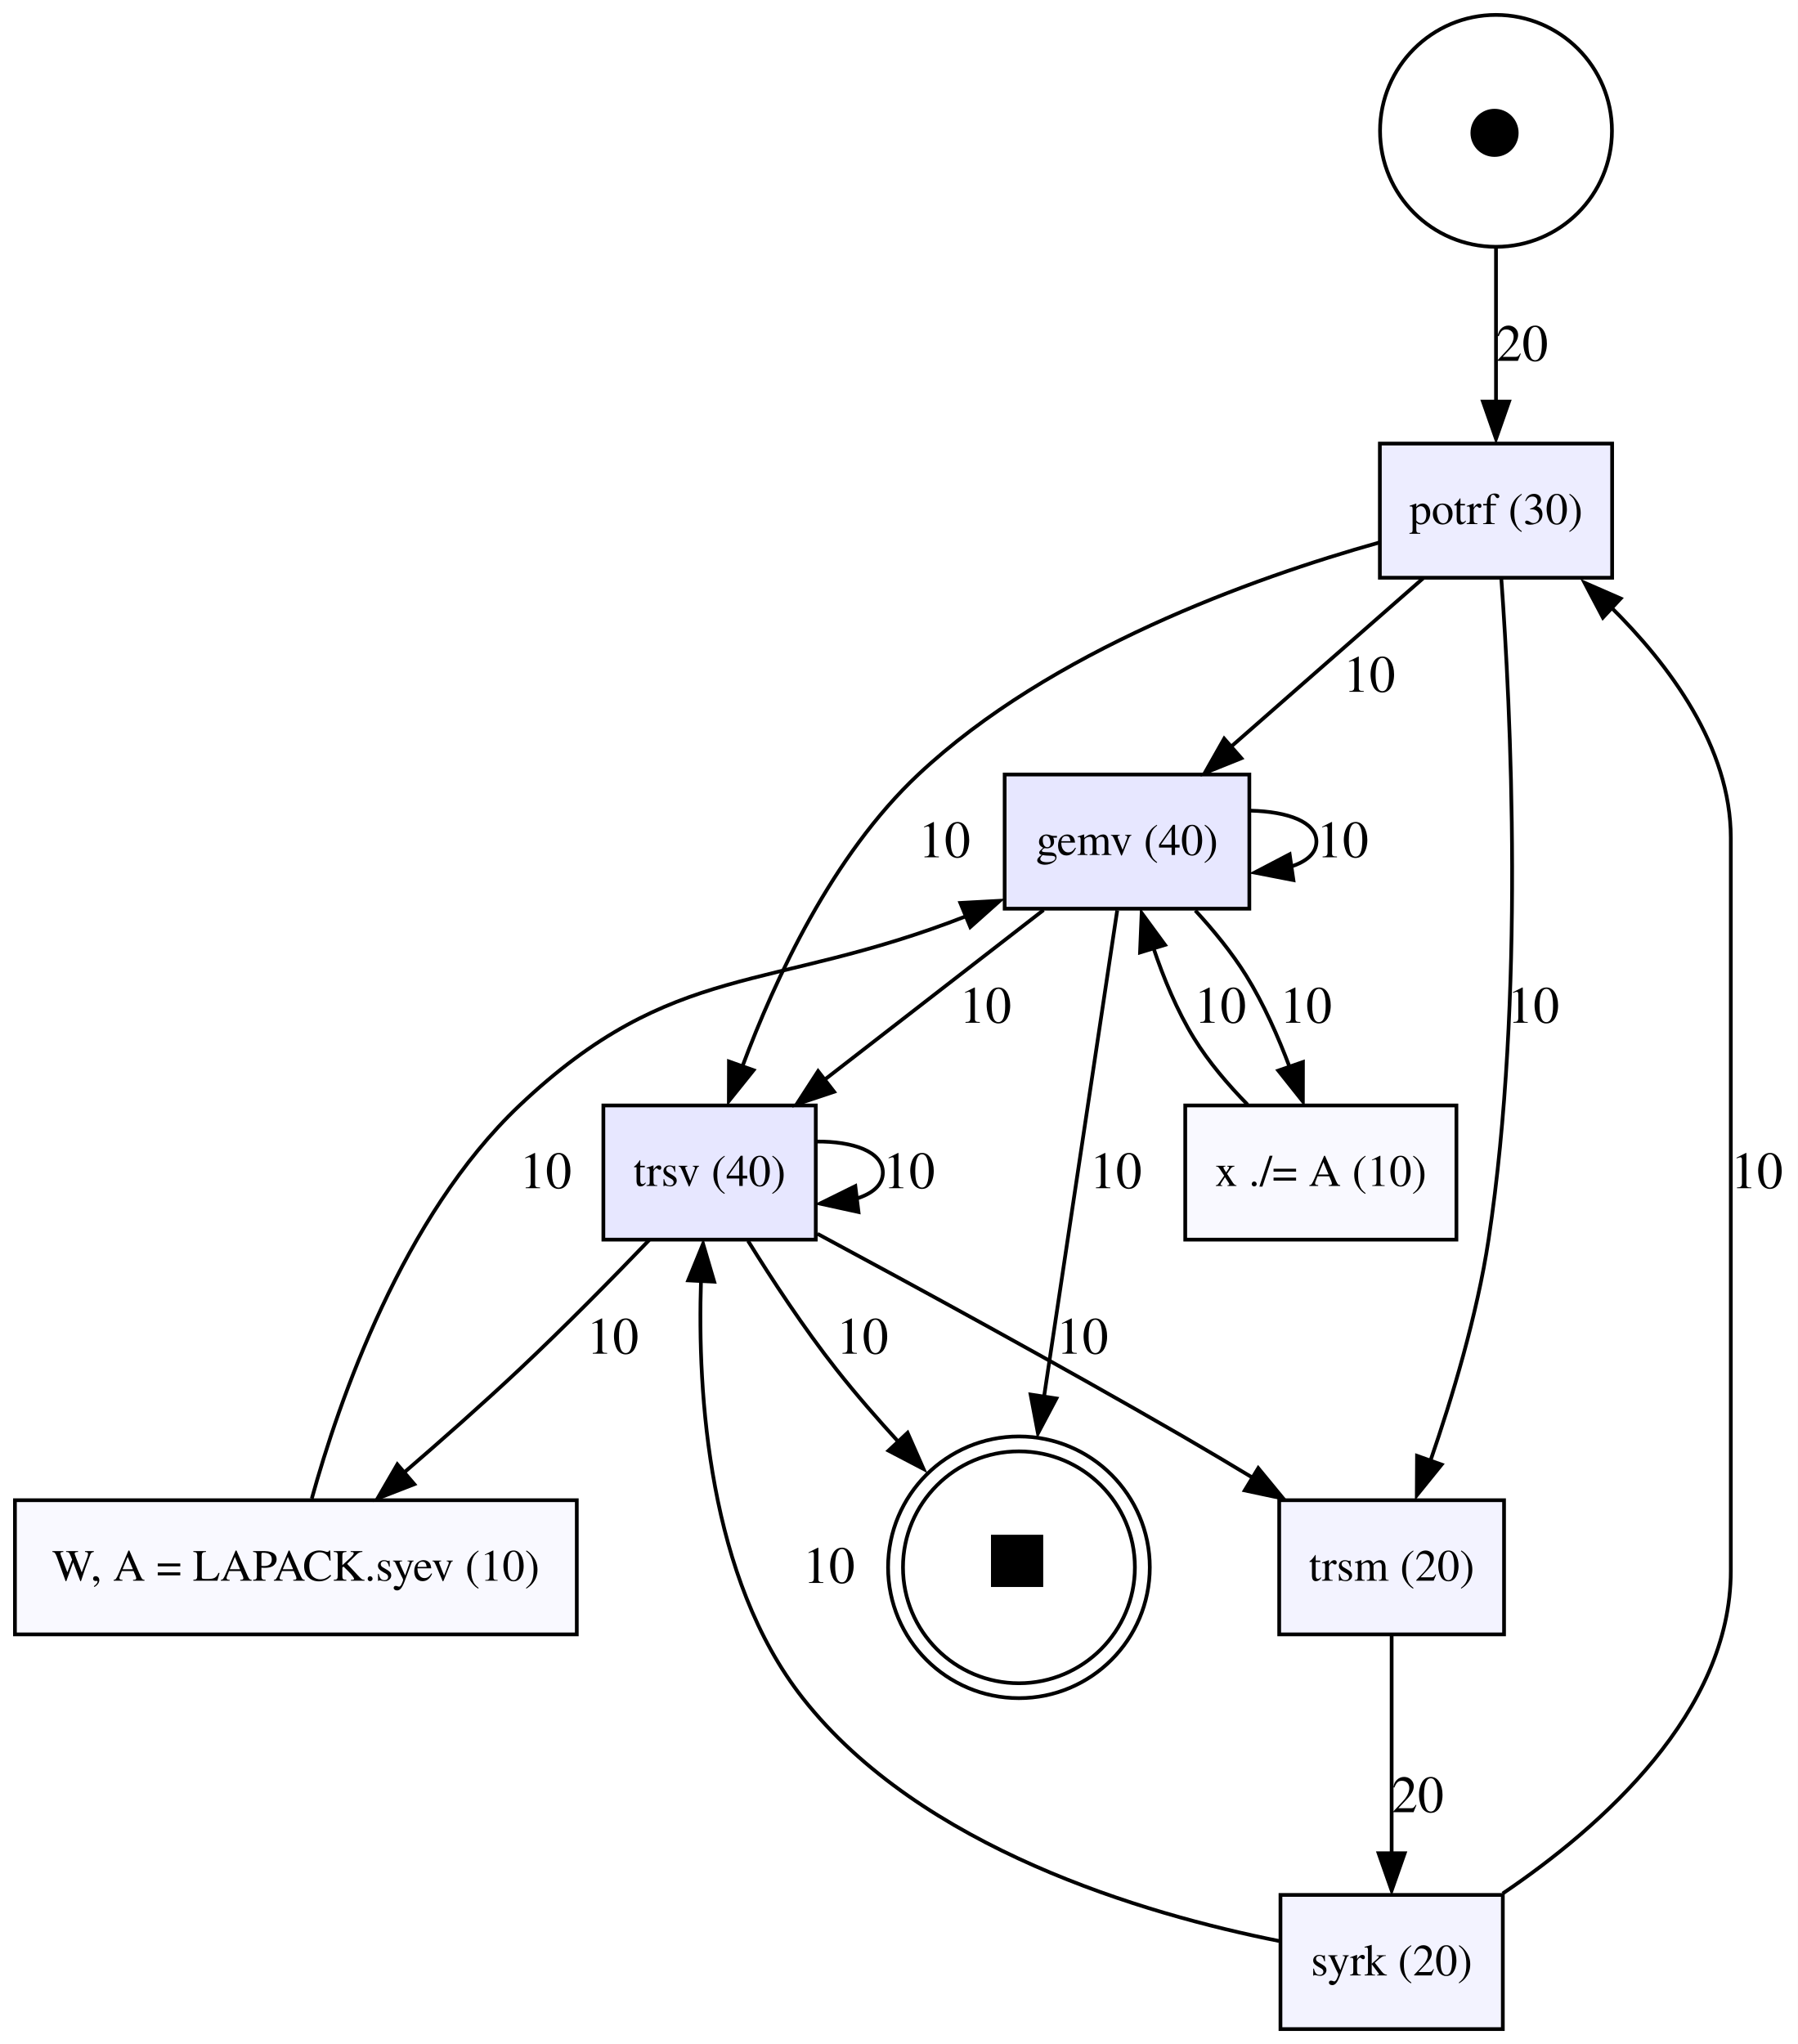
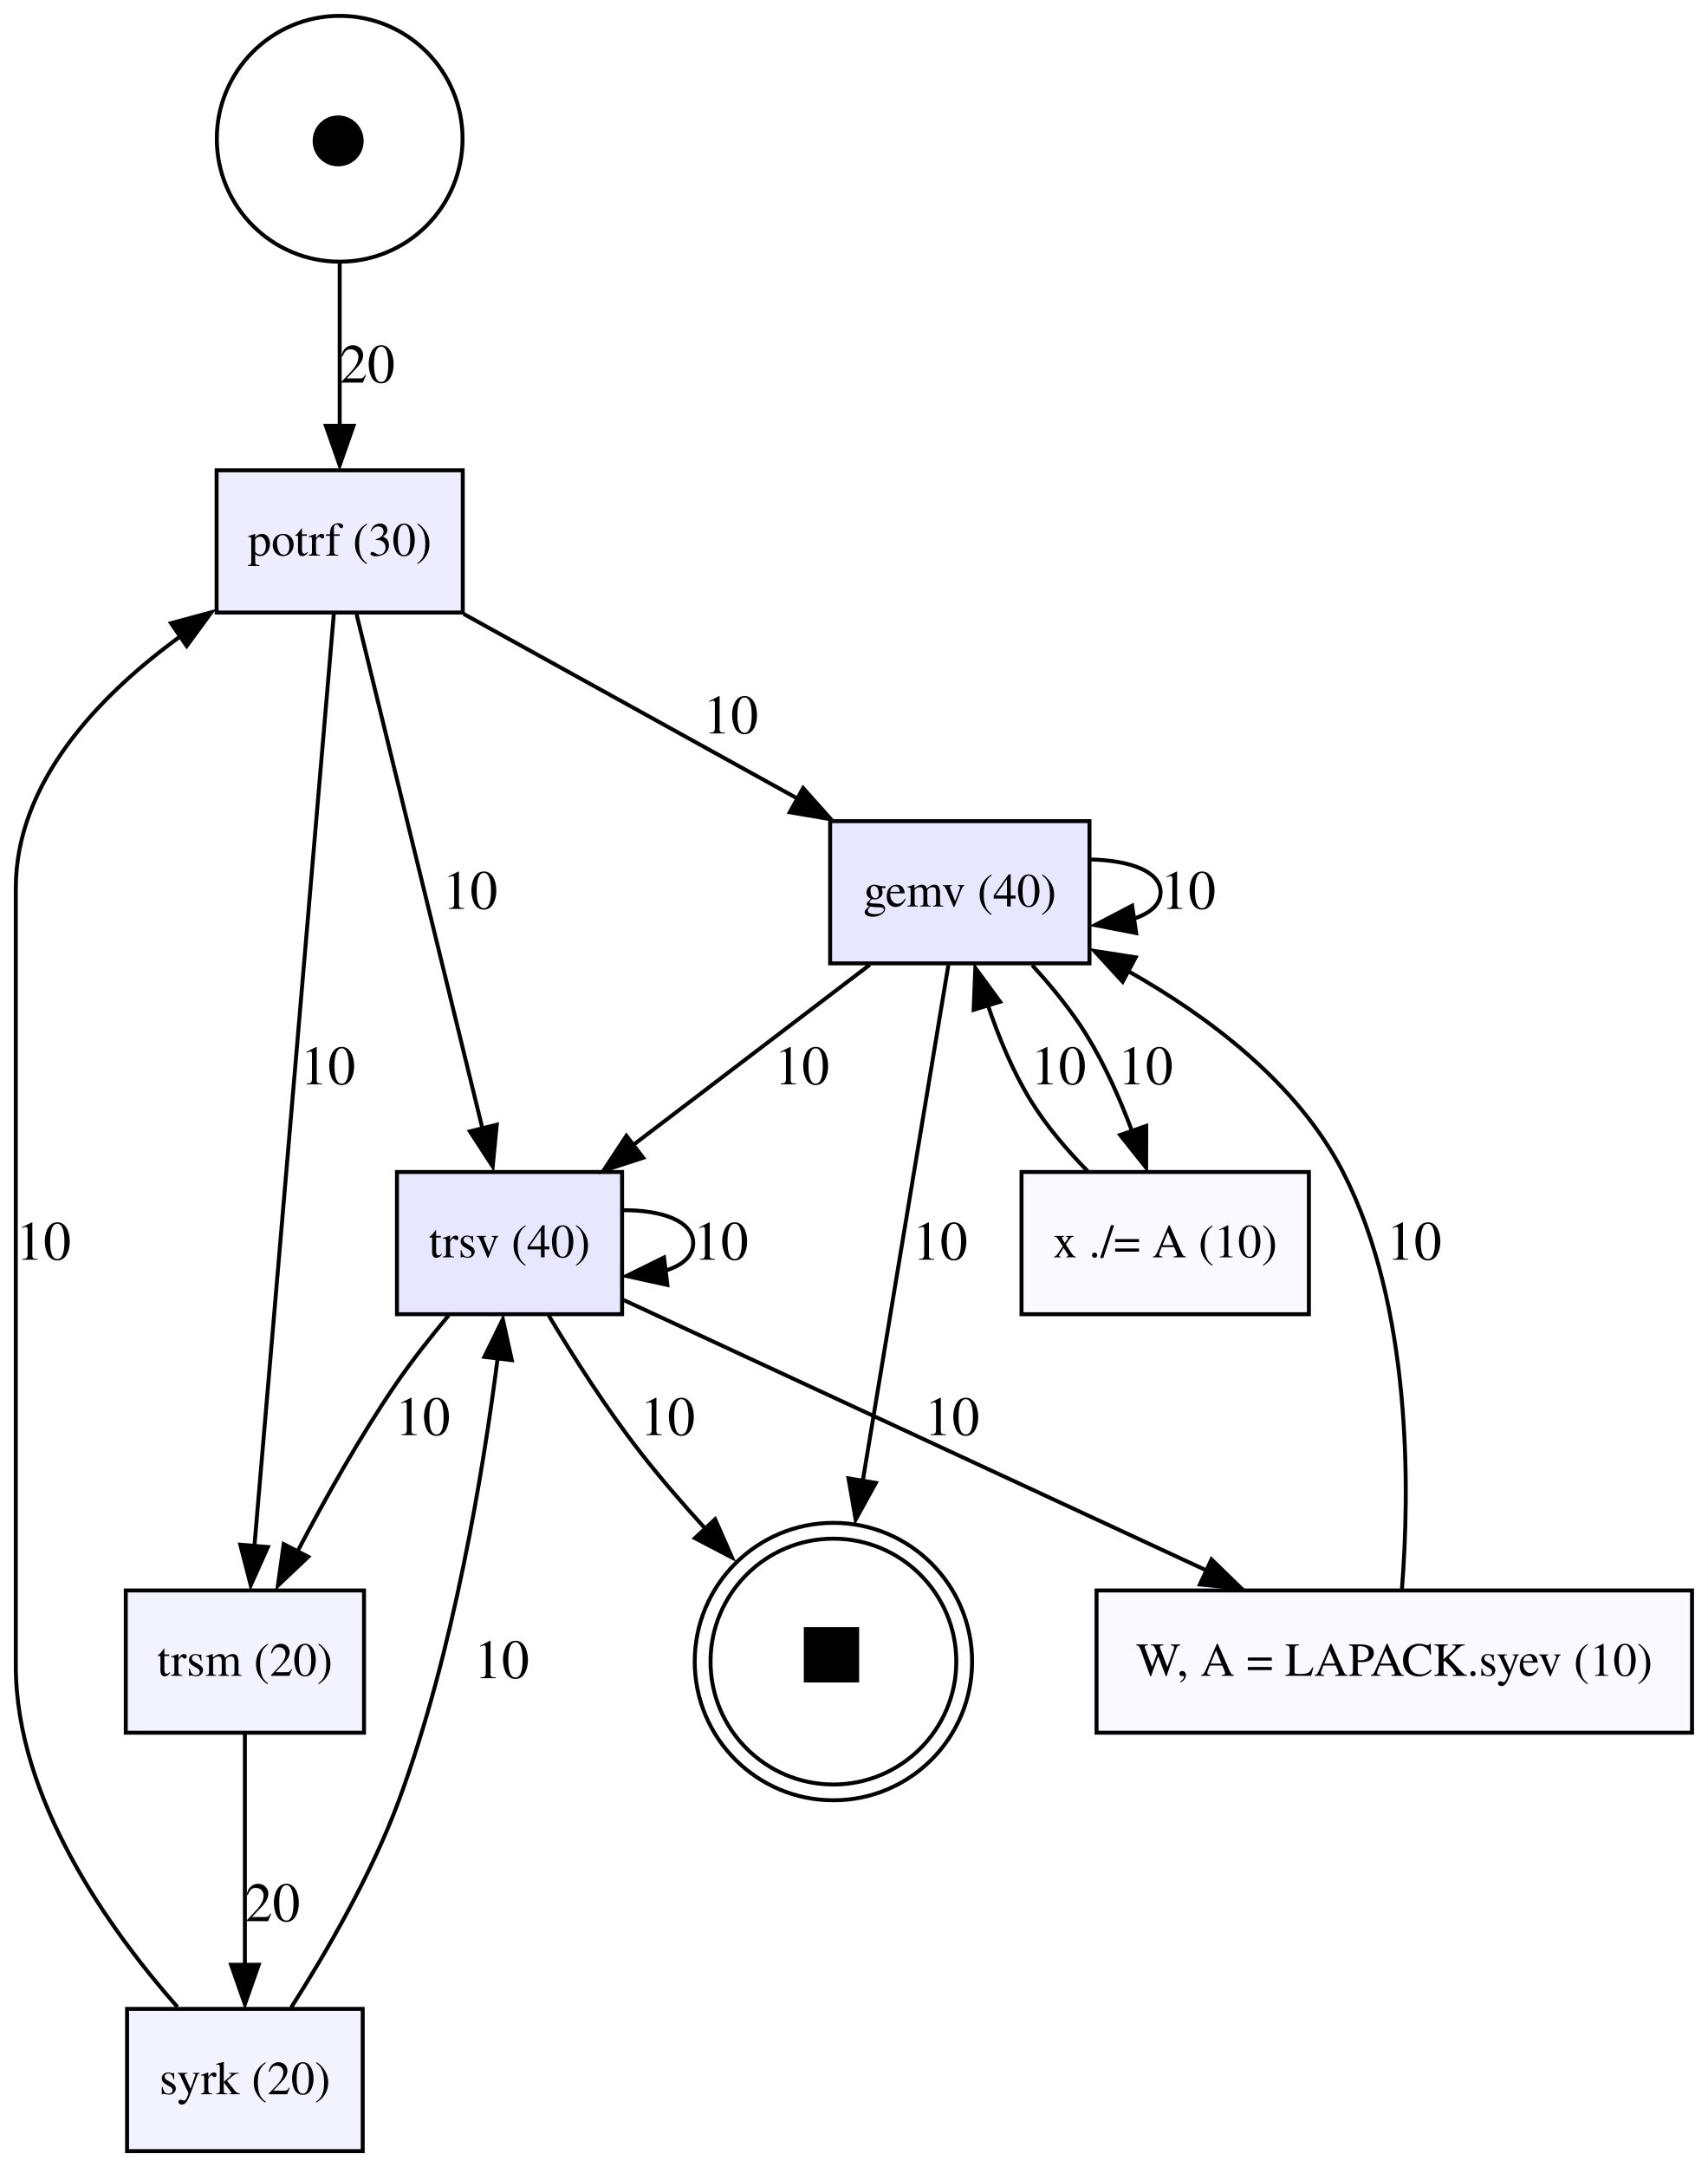
- <svg xmlns="http://www.w3.org/2000/svg" width="482pt" height="548pt" viewBox="0.00 0.00 482.38 548.45">
+ <svg xmlns="http://www.w3.org/2000/svg" width="432pt" height="548pt" viewBox="0.00 0.00 432.38 548.45">
  <g id="graph0" class="graph" transform="scale(1 1) rotate(0) translate(4 544.45)">
-     <polygon fill="white" stroke="none" points="-4,4 -4,-544.45 478.38,-544.45 478.38,4 -4,4" />
+     <polygon fill="white" stroke="none" points="-4,4 -4,-544.45 428.38,-544.45 428.38,4 -4,4" />
    <g id="node1" class="node">
-       <ellipse fill="none" stroke="black" cx="397.38" cy="-509.34" rx="31.11" ry="31.11" />
-       <text text-anchor="start" x="386.13" y="-500.34" font-family="Times,serif" font-size="30.00">●</text>
+       <ellipse fill="none" stroke="black" cx="82" cy="-509.34" rx="31.11" ry="31.11" />
+       <text text-anchor="start" x="70.75" y="-500.34" font-family="Times,serif" font-size="30.00">●</text>
+     </g>
+     <g id="node5" class="node">
+       <polygon fill="#ededff" stroke="black" points="113.16,-425.43 50.84,-425.43 50.84,-389.43 113.16,-389.43 113.16,-425.43" />
+       <text text-anchor="middle" x="82" y="-403.83" font-family="Times,serif" font-size="12.00">potrf (30)</text>
+     </g>
+     <g id="edge11" class="edge">
+       <path fill="none" stroke="#000000" d="M82,-477.82C82,-464.72 82,-449.52 82,-436.69" />
+       <polygon fill="#000000" stroke="#000000" points="85.5,-436.7 82,-426.7 78.5,-436.7 85.5,-436.7" />
+       <text text-anchor="middle" x="89" y="-447.63" font-family="Times,serif" font-size="14.00">20</text>
+     </g>
+     <g id="node2" class="node">
+       <polygon fill="#e7e7ff" stroke="black" points="271.83,-336.63 206.17,-336.63 206.17,-300.63 271.83,-300.63 271.83,-336.63" />
+       <text text-anchor="middle" x="239" y="-315.03" font-family="Times,serif" font-size="12.00">gemv (40)</text>
+     </g>
+     <g id="edge7" class="edge">
+       <path fill="none" stroke="#000000" d="M272.24,-326.93C282.13,-326.68 289.83,-323.92 289.83,-318.63 289.83,-315.48 287.11,-313.23 282.84,-311.87" />
+       <polygon fill="#000000" stroke="#000000" points="283.64,-308.3 273.24,-310.32 282.63,-315.23 283.64,-308.3" />
+       <text text-anchor="middle" x="296.83" y="-314.43" font-family="Times,serif" font-size="14.00">10</text>
+     </g>
+     <g id="node6" class="node">
+       <polygon fill="#e7e7ff" stroke="black" points="153.5,-247.83 96.5,-247.83 96.5,-211.83 153.5,-211.83 153.5,-247.83" />
+       <text text-anchor="middle" x="125" y="-226.23" font-family="Times,serif" font-size="12.00">trsv (40)</text>
+     </g>
+     <g id="edge13" class="edge">
+       <path fill="none" stroke="#000000" d="M216.2,-300.27C199.04,-287.2 175.31,-269.13 156.36,-254.7" />
+       <polygon fill="#000000" stroke="#000000" points="158.83,-251.43 148.76,-248.15 154.59,-256.99 158.83,-251.43" />
+       <text text-anchor="middle" x="199" y="-270.03" font-family="Times,serif" font-size="14.00">10</text>
+     </g>
+     <g id="node7" class="node">
+       <polygon fill="#f9f9ff" stroke="black" points="327.38,-247.83 254.62,-247.83 254.62,-211.83 327.38,-211.83 327.38,-247.83" />
+       <text text-anchor="middle" x="291" y="-226.23" font-family="Times,serif" font-size="12.00">x ./= A (10)</text>
+     </g>
+     <g id="edge16" class="edge">
+       <path fill="none" stroke="#000000" d="M257.33,-300.15C262.21,-294.85 267.18,-288.78 271,-282.63 275.66,-275.1 279.55,-266.32 282.62,-258.14" />
+       <polygon fill="#000000" stroke="#000000" points="286.2,-259.49 286.18,-248.9 279.59,-257.19 286.2,-259.49" />
+       <text text-anchor="middle" x="286" y="-270.03" font-family="Times,serif" font-size="14.00">10</text>
+     </g>
+     <g id="node9" class="node">
+       <ellipse fill="none" stroke="black" cx="207" cy="-123.91" rx="31.11" ry="31.11" />
+       <ellipse fill="none" stroke="black" cx="207" cy="-123.91" rx="35.11" ry="35.11" />
+       <text text-anchor="start" x="195.75" y="-114.91" font-family="Times,serif" font-size="30.00">■</text>
+     </g>
+     <g id="edge4" class="edge">
+       <path fill="none" stroke="#000000" d="M236.1,-300.18C231.25,-270.93 221.31,-211.09 214.41,-169.52" />
+       <polygon fill="#000000" stroke="#000000" points="217.73,-169.14 212.63,-159.85 210.82,-170.28 217.73,-169.14" />
+       <text text-anchor="middle" x="234" y="-225.63" font-family="Times,serif" font-size="14.00">10</text>
    </g>
    <g id="node3" class="node">
-       <polygon fill="#ededff" stroke="black" points="428.54,-425.43 366.22,-425.43 366.22,-389.43 428.54,-389.43 428.54,-425.43" />
-       <text text-anchor="middle" x="397.38" y="-403.83" font-family="Times,serif" font-size="12.00">potrf (30)</text>
+       <polygon fill="#f3f3ff" stroke="black" points="87.83,-36 28.17,-36 28.17,0 87.83,0 87.83,-36" />
+       <text text-anchor="middle" x="58" y="-14.4" font-family="Times,serif" font-size="12.00">syrk (20)</text>
+     </g>
+     <g id="edge2" class="edge">
+       <path fill="none" stroke="#000000" d="M40.91,-36.49C23.8,-55.91 0,-89.03 0,-122.91 0,-319.63 0,-319.63 0,-319.63 0,-346.47 20.98,-368.37 41.72,-383.45" />
+       <polygon fill="#000000" stroke="#000000" points="39.3,-386.73 49.53,-389.5 43.26,-380.95 39.3,-386.73" />
+       <text text-anchor="middle" x="7" y="-225.63" font-family="Times,serif" font-size="14.00">10</text>
    </g>
    <g id="edge8" class="edge">
-       <path fill="none" stroke="#000000" d="M397.38,-477.82C397.38,-464.72 397.38,-449.52 397.38,-436.69" />
-       <polygon fill="#000000" stroke="#000000" points="400.88,-436.7 397.38,-426.7 393.88,-436.7 400.88,-436.7" />
-       <text text-anchor="middle" x="404.38" y="-447.63" font-family="Times,serif" font-size="14.00">20</text>
-     </g>
-     <g id="node2" class="node">
-       <polygon fill="#e7e7ff" stroke="black" points="331.2,-336.63 265.55,-336.63 265.55,-300.63 331.2,-300.63 331.2,-336.63" />
-       <text text-anchor="middle" x="298.38" y="-315.03" font-family="Times,serif" font-size="12.00">gemv (40)</text>
-     </g>
-     <g id="edge11" class="edge">
-       <path fill="none" stroke="#000000" d="M331.62,-326.93C341.51,-326.68 349.2,-323.92 349.2,-318.63 349.2,-315.48 346.49,-313.23 342.22,-311.87" />
-       <polygon fill="#000000" stroke="#000000" points="343.02,-308.3 332.62,-310.32 342.01,-315.23 343.02,-308.3" />
-       <text text-anchor="middle" x="356.2" y="-314.43" font-family="Times,serif" font-size="14.00">10</text>
+       <path fill="none" stroke="#000000" d="M69.71,-36.34C78.45,-50.03 90.03,-69.92 97,-88.8 110.8,-126.21 118.31,-171.88 121.99,-200.67" />
+       <polygon fill="#000000" stroke="#000000" points="118.63,-201.03 123.3,-210.54 125.58,-200.2 118.63,-201.03" />
+       <text text-anchor="middle" x="123" y="-119.71" font-family="Times,serif" font-size="14.00">10</text>
    </g>
    <g id="node4" class="node">
-       <polygon fill="#e7e7ff" stroke="black" points="214.87,-247.83 157.88,-247.83 157.88,-211.83 214.87,-211.83 214.87,-247.83" />
-       <text text-anchor="middle" x="186.38" y="-226.23" font-family="Times,serif" font-size="12.00">trsv (40)</text>
-     </g>
-     <g id="edge13" class="edge">
-       <path fill="none" stroke="#000000" d="M275.98,-300.27C259.12,-287.2 235.8,-269.13 217.18,-254.7" />
-       <polygon fill="#000000" stroke="#000000" points="219.78,-251.51 209.73,-248.15 215.49,-257.04 219.78,-251.51" />
-       <text text-anchor="middle" x="260.38" y="-270.03" font-family="Times,serif" font-size="14.00">10</text>
-     </g>
-     <g id="node5" class="node">
-       <polygon fill="#f9f9ff" stroke="black" points="386.76,-247.83 314,-247.83 314,-211.83 386.76,-211.83 386.76,-247.83" />
-       <text text-anchor="middle" x="350.38" y="-226.23" font-family="Times,serif" font-size="12.00">x ./= A (10)</text>
+       <polygon fill="#f3f3ff" stroke="black" points="88.16,-141.91 27.84,-141.91 27.84,-105.91 88.16,-105.91 88.16,-141.91" />
+       <text text-anchor="middle" x="58" y="-120.31" font-family="Times,serif" font-size="12.00">trsm (20)</text>
    </g>
    <g id="edge9" class="edge">
-       <path fill="none" stroke="#000000" d="M316.7,-300.15C321.59,-294.85 326.56,-288.78 330.38,-282.63 335.04,-275.1 338.92,-266.32 342,-258.14" />
-       <polygon fill="#000000" stroke="#000000" points="345.58,-259.49 345.56,-248.9 338.97,-257.19 345.58,-259.49" />
-       <text text-anchor="middle" x="346.38" y="-270.03" font-family="Times,serif" font-size="14.00">10</text>
+       <path fill="none" stroke="#000000" d="M58,-105.75C58,-89.81 58,-65.77 58,-47.04" />
+       <polygon fill="#000000" stroke="#000000" points="61.5,-47.18 58,-37.18 54.5,-47.18 61.5,-47.18" />
+       <text text-anchor="middle" x="65" y="-58.2" font-family="Times,serif" font-size="14.00">20</text>
    </g>
-     <g id="node9" class="node">
-       <ellipse fill="none" stroke="black" cx="269.38" cy="-123.91" rx="31.11" ry="31.11" />
-       <ellipse fill="none" stroke="black" cx="269.38" cy="-123.91" rx="35.11" ry="35.11" />
-       <text text-anchor="start" x="258.13" y="-114.91" font-family="Times,serif" font-size="30.00">■</text>
+     <g id="edge12" class="edge">
+       <path fill="none" stroke="#000000" d="M113.39,-389.07C137.7,-375.63 171.57,-356.9 198.02,-342.28" />
+       <polygon fill="#000000" stroke="#000000" points="199.33,-345 206.39,-337.1 195.95,-338.88 199.33,-345" />
+       <text text-anchor="middle" x="181" y="-358.83" font-family="Times,serif" font-size="14.00">10</text>
+     </g>
+     <g id="edge14" class="edge">
+       <path fill="none" stroke="#000000" d="M80.53,-389.24C76.53,-342.22 65.35,-211.12 60.41,-153.13" />
+       <polygon fill="#000000" stroke="#000000" points="63.81,-152.9 59.48,-143.23 56.84,-153.49 63.81,-152.9" />
+       <text text-anchor="middle" x="79" y="-270.03" font-family="Times,serif" font-size="14.00">10</text>
+     </g>
+     <g id="edge3" class="edge">
+       <path fill="none" stroke="#000000" d="M86.28,-388.95C93.75,-358.44 109.22,-295.26 118.18,-258.67" />
+       <polygon fill="#000000" stroke="#000000" points="121.76,-259.78 120.74,-249.23 114.96,-258.11 121.76,-259.78" />
+       <text text-anchor="middle" x="115" y="-314.43" font-family="Times,serif" font-size="14.00">10</text>
+     </g>
+     <g id="edge10" class="edge">
+       <path fill="none" stroke="#000000" d="M109.58,-211.52C104.98,-206.03 100.09,-199.83 96,-193.83 86.96,-180.55 78.21,-164.93 71.39,-151.93" />
+       <polygon fill="#000000" stroke="#000000" points="74.04,-150.44 66.36,-143.15 67.82,-153.64 74.04,-150.44" />
+       <text text-anchor="middle" x="103" y="-181.23" font-family="Times,serif" font-size="14.00">10</text>
+     </g>
+     <g id="edge5" class="edge">
+       <path fill="none" stroke="#000000" d="M153.6,-238.15C163.5,-238.24 171.5,-235.46 171.5,-229.83 171.5,-226.48 168.68,-224.14 164.32,-222.81" />
+       <polygon fill="#000000" stroke="#000000" points="164.96,-219.24 154.6,-221.5 164.11,-226.19 164.96,-219.24" />
+       <text text-anchor="middle" x="178.5" y="-225.63" font-family="Times,serif" font-size="14.00">10</text>
+     </g>
+     <g id="node8" class="node">
+       <polygon fill="#f9f9ff" stroke="black" points="424.38,-141.91 273.62,-141.91 273.62,-105.91 424.38,-105.91 424.38,-141.91" />
+       <text text-anchor="middle" x="349" y="-120.31" font-family="Times,serif" font-size="12.00">W, A = LAPACK.syev (10)</text>
+     </g>
+     <g id="edge17" class="edge">
+       <path fill="none" stroke="#000000" d="M153.83,-215.45C191.18,-198.13 256.8,-167.68 301.55,-146.93" />
+       <polygon fill="#000000" stroke="#000000" points="302.72,-149.77 310.32,-142.39 299.78,-143.42 302.72,-149.77" />
+       <text text-anchor="middle" x="237" y="-181.23" font-family="Times,serif" font-size="14.00">10</text>
    </g>
    <g id="edge6" class="edge">
-       <path fill="none" stroke="#000000" d="M295.75,-300.18C291.35,-270.93 282.34,-211.09 276.09,-169.52" />
-       <polygon fill="#000000" stroke="#000000" points="279.43,-169.21 274.48,-159.85 272.51,-170.26 279.43,-169.21" />
-       <text text-anchor="middle" x="295.38" y="-225.63" font-family="Times,serif" font-size="14.00">10</text>
-     </g>
-     <g id="edge17" class="edge">
-       <path fill="none" stroke="#000000" d="M377.82,-389.28C363.13,-376.4 342.82,-358.59 326.41,-344.2" />
-       <polygon fill="#000000" stroke="#000000" points="329.06,-341 319.23,-337.04 324.45,-346.26 329.06,-341" />
-       <text text-anchor="middle" x="363.38" y="-358.83" font-family="Times,serif" font-size="14.00">10</text>
+       <path fill="none" stroke="#000000" d="M134.93,-211.49C141.11,-201.16 149.49,-187.97 158,-177.03 163.2,-170.34 169.11,-163.52 174.97,-157.11" />
+       <polygon fill="#000000" stroke="#000000" points="177.05,-159.94 181.33,-150.24 171.94,-155.15 177.05,-159.94" />
+       <text text-anchor="middle" x="165" y="-181.23" font-family="Times,serif" font-size="14.00">10</text>
    </g>
    <g id="edge1" class="edge">
-       <path fill="none" stroke="#000000" d="M366.01,-398.87C332.01,-389.31 277.89,-369.94 242.38,-336.63 219.35,-315.02 203.93,-281.79 195.2,-258.35" />
-       <polygon fill="#000000" stroke="#000000" points="198.18,-257.29 191.55,-249.03 191.58,-259.63 198.18,-257.29" />
-       <text text-anchor="middle" x="249.38" y="-314.43" font-family="Times,serif" font-size="14.00">10</text>
-     </g>
-     <g id="node8" class="node">
-       <polygon fill="#f3f3ff" stroke="black" points="399.54,-141.91 339.21,-141.91 339.21,-105.91 399.54,-105.91 399.54,-141.91" />
-       <text text-anchor="middle" x="369.38" y="-120.31" font-family="Times,serif" font-size="12.00">trsm (20)</text>
-     </g>
-     <g id="edge16" class="edge">
-       <path fill="none" stroke="#000000" d="M398.81,-389.11C401.28,-354.97 405.2,-276.63 395.38,-211.83 392.3,-191.52 385.61,-169.34 379.78,-152.47" />
-       <polygon fill="#000000" stroke="#000000" points="382.79,-151.47 376.13,-143.23 376.19,-153.82 382.79,-151.47" />
-       <text text-anchor="middle" x="407.38" y="-270.03" font-family="Times,serif" font-size="14.00">10</text>
-     </g>
-     <g id="edge12" class="edge">
-       <path fill="none" stroke="#000000" d="M214.98,-238.15C224.88,-238.24 232.87,-235.46 232.87,-229.83 232.87,-226.48 230.06,-224.14 225.69,-222.81" />
-       <polygon fill="#000000" stroke="#000000" points="226.33,-219.24 215.98,-221.5 225.48,-226.19 226.33,-219.24" />
-       <text text-anchor="middle" x="239.87" y="-225.63" font-family="Times,serif" font-size="14.00">10</text>
-     </g>
-     <g id="node7" class="node">
-       <polygon fill="#f9f9ff" stroke="black" points="150.75,-141.91 0,-141.91 0,-105.91 150.75,-105.91 150.75,-141.91" />
-       <text text-anchor="middle" x="75.38" y="-120.31" font-family="Times,serif" font-size="12.00">W, A = LAPACK.syev (10)</text>
-     </g>
-     <g id="edge10" class="edge">
-       <path fill="none" stroke="#000000" d="M170.16,-211.7C160.3,-201.44 147.33,-188.26 135.38,-177.03 125.48,-167.73 114.32,-157.87 104.34,-149.27" />
-       <polygon fill="#000000" stroke="#000000" points="107.15,-146.21 97.28,-142.37 102.6,-151.53 107.15,-146.21" />
-       <text text-anchor="middle" x="160.38" y="-181.23" font-family="Times,serif" font-size="14.00">10</text>
-     </g>
-     <g id="edge7" class="edge">
-       <path fill="none" stroke="#000000" d="M215.33,-213.39C241.21,-199.48 280.06,-178.31 313.38,-159.03 319.53,-155.46 326.02,-151.6 332.31,-147.81" />
-       <polygon fill="#000000" stroke="#000000" points="333.59,-150.52 340.32,-142.34 329.96,-144.54 333.59,-150.52" />
-       <text text-anchor="middle" x="286.38" y="-181.23" font-family="Times,serif" font-size="14.00">10</text>
-     </g>
-     <g id="edge4" class="edge">
-       <path fill="none" stroke="#000000" d="M196.69,-211.51C203.09,-201.19 211.72,-188.01 220.38,-177.03 225.62,-170.37 231.55,-163.57 237.42,-157.16" />
-       <polygon fill="#000000" stroke="#000000" points="239.5,-160 243.78,-150.3 234.39,-155.21 239.5,-160" />
-       <text text-anchor="middle" x="227.38" y="-181.23" font-family="Times,serif" font-size="14.00">10</text>
-     </g>
-     <g id="edge2" class="edge">
-       <path fill="none" stroke="#000000" d="M330.72,-248.06C325.53,-253.36 320.29,-259.48 316.38,-265.83 311.79,-273.26 308.18,-282.03 305.43,-290.21" />
-       <polygon fill="#000000" stroke="#000000" points="301.87,-288.88 302.31,-299.47 308.57,-290.92 301.87,-288.88" />
-       <text text-anchor="middle" x="323.38" y="-270.03" font-family="Times,serif" font-size="14.00">10</text>
-     </g>
-     <g id="node6" class="node">
-       <polygon fill="#f3f3ff" stroke="black" points="399.21,-36 339.55,-36 339.55,0 399.21,0 399.21,-36" />
-       <text text-anchor="middle" x="369.38" y="-14.4" font-family="Times,serif" font-size="12.00">syrk (20)</text>
-     </g>
-     <g id="edge14" class="edge">
-       <path fill="none" stroke="#000000" d="M399.17,-36.37C425.71,-54.32 460.38,-85.02 460.38,-122.91 460.38,-319.63 460.38,-319.63 460.38,-319.63 460.38,-343.95 443.97,-366.05 427.91,-381.86" />
-       <polygon fill="#000000" stroke="#000000" points="426.06,-378.73 421.12,-388.1 430.83,-383.86 426.06,-378.73" />
-       <text text-anchor="middle" x="467.38" y="-225.63" font-family="Times,serif" font-size="14.00">10</text>
+       <path fill="none" stroke="#000000" d="M271.35,-248.06C266.15,-253.36 260.91,-259.48 257,-265.83 252.41,-273.26 248.8,-282.03 246.06,-290.21" />
+       <polygon fill="#000000" stroke="#000000" points="242.5,-288.88 242.93,-299.47 249.19,-290.92 242.5,-288.88" />
+       <text text-anchor="middle" x="264" y="-270.03" font-family="Times,serif" font-size="14.00">10</text>
    </g>
    <g id="edge15" class="edge">
-       <path fill="none" stroke="#000000" d="M339.16,-23.64C302.91,-30.88 243.05,-48.47 211.38,-88.8 186.09,-121 183.07,-170.24 184.08,-200.93" />
-       <polygon fill="#000000" stroke="#000000" points="180.63,-200.9 184.63,-210.71 187.62,-200.54 180.63,-200.9" />
-       <text text-anchor="middle" x="218.38" y="-119.71" font-family="Times,serif" font-size="14.00">10</text>
-     </g>
-     <g id="edge3" class="edge">
-       <path fill="none" stroke="#000000" d="M79.65,-142.34C86.91,-168.52 104,-218.11 135.38,-247.83 176.69,-286.94 202.08,-277.84 255.33,-298.66" />
-       <polygon fill="#000000" stroke="#000000" points="253.66,-302.17 264.24,-302.75 256.33,-295.7 253.66,-302.17" />
-       <text text-anchor="middle" x="142.38" y="-225.63" font-family="Times,serif" font-size="14.00">10</text>
-     </g>
-     <g id="edge5" class="edge">
-       <path fill="none" stroke="#000000" d="M369.38,-105.75C369.38,-89.81 369.38,-65.77 369.38,-47.04" />
-       <polygon fill="#000000" stroke="#000000" points="372.88,-47.18 369.38,-37.18 365.88,-47.18 372.88,-47.18" />
-       <text text-anchor="middle" x="376.38" y="-58.2" font-family="Times,serif" font-size="14.00">20</text>
+       <path fill="none" stroke="#000000" d="M350.94,-142.31C352.9,-167.17 353.53,-213.65 336,-247.83 324.48,-270.3 301.98,-287.18 281.55,-298.71" />
+       <polygon fill="#000000" stroke="#000000" points="280.23,-295.98 273.06,-303.78 283.53,-302.16 280.23,-295.98" />
+       <text text-anchor="middle" x="354" y="-225.63" font-family="Times,serif" font-size="14.00">10</text>
    </g>
  </g>
</svg>
